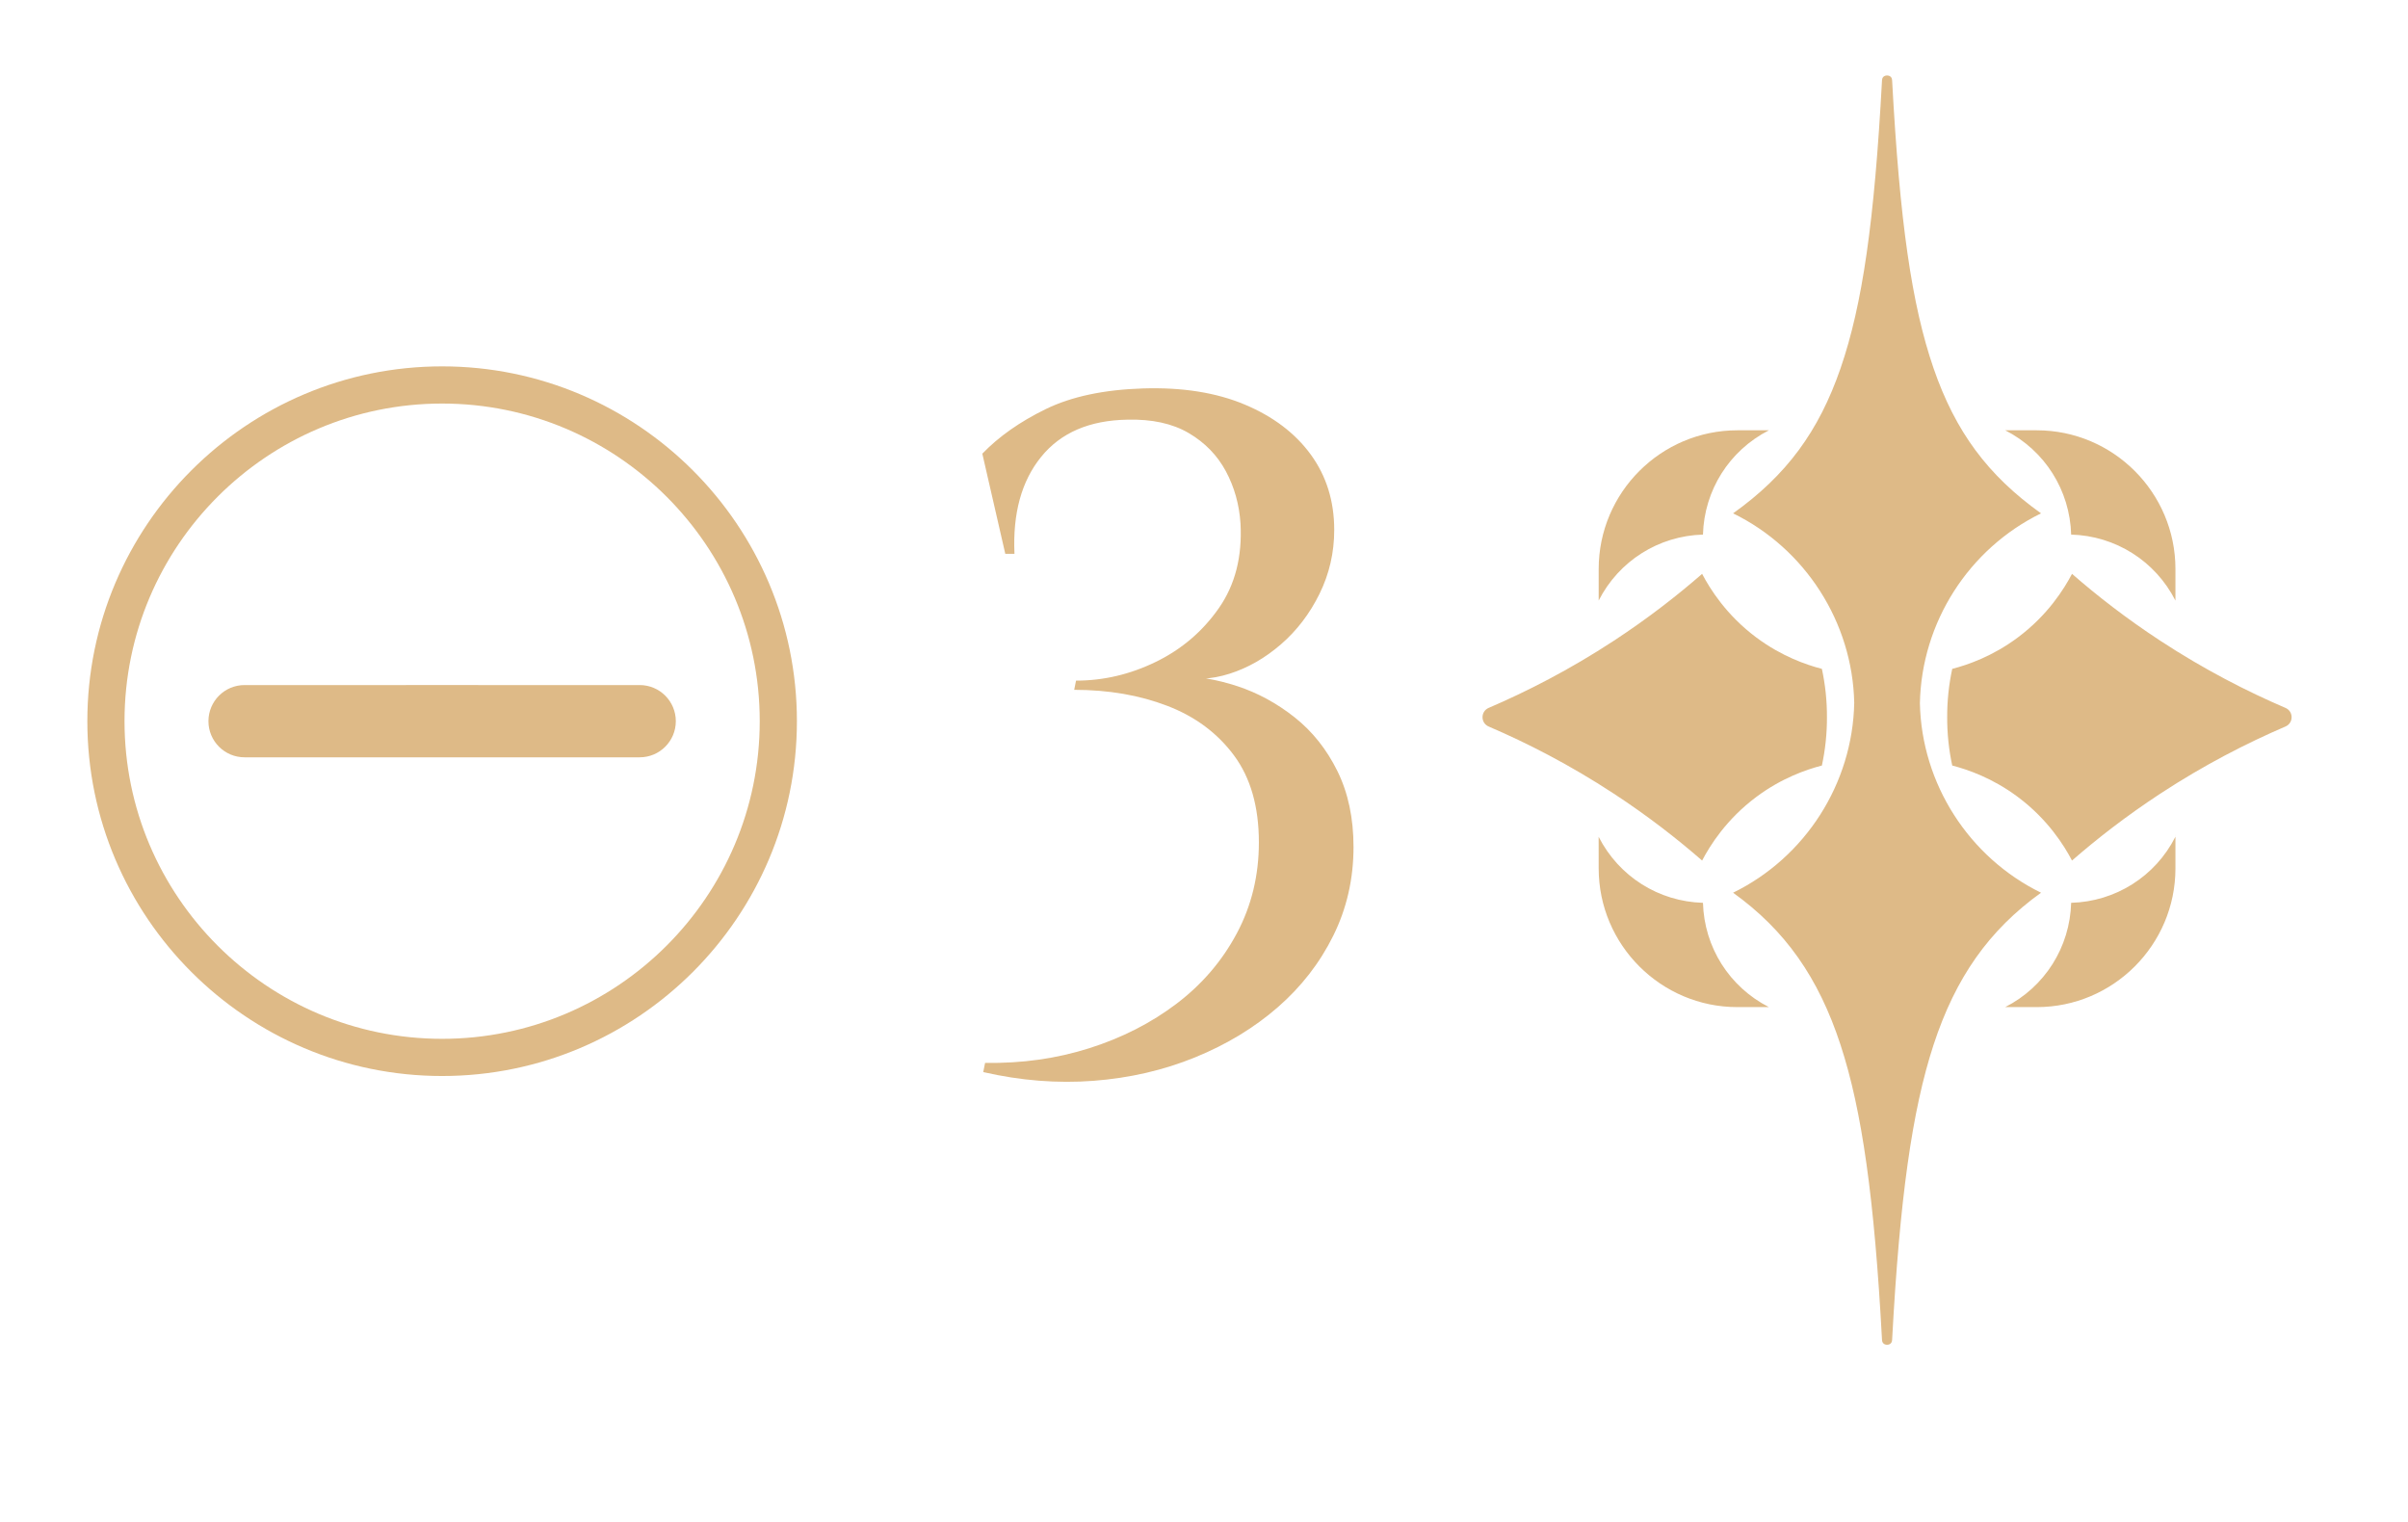
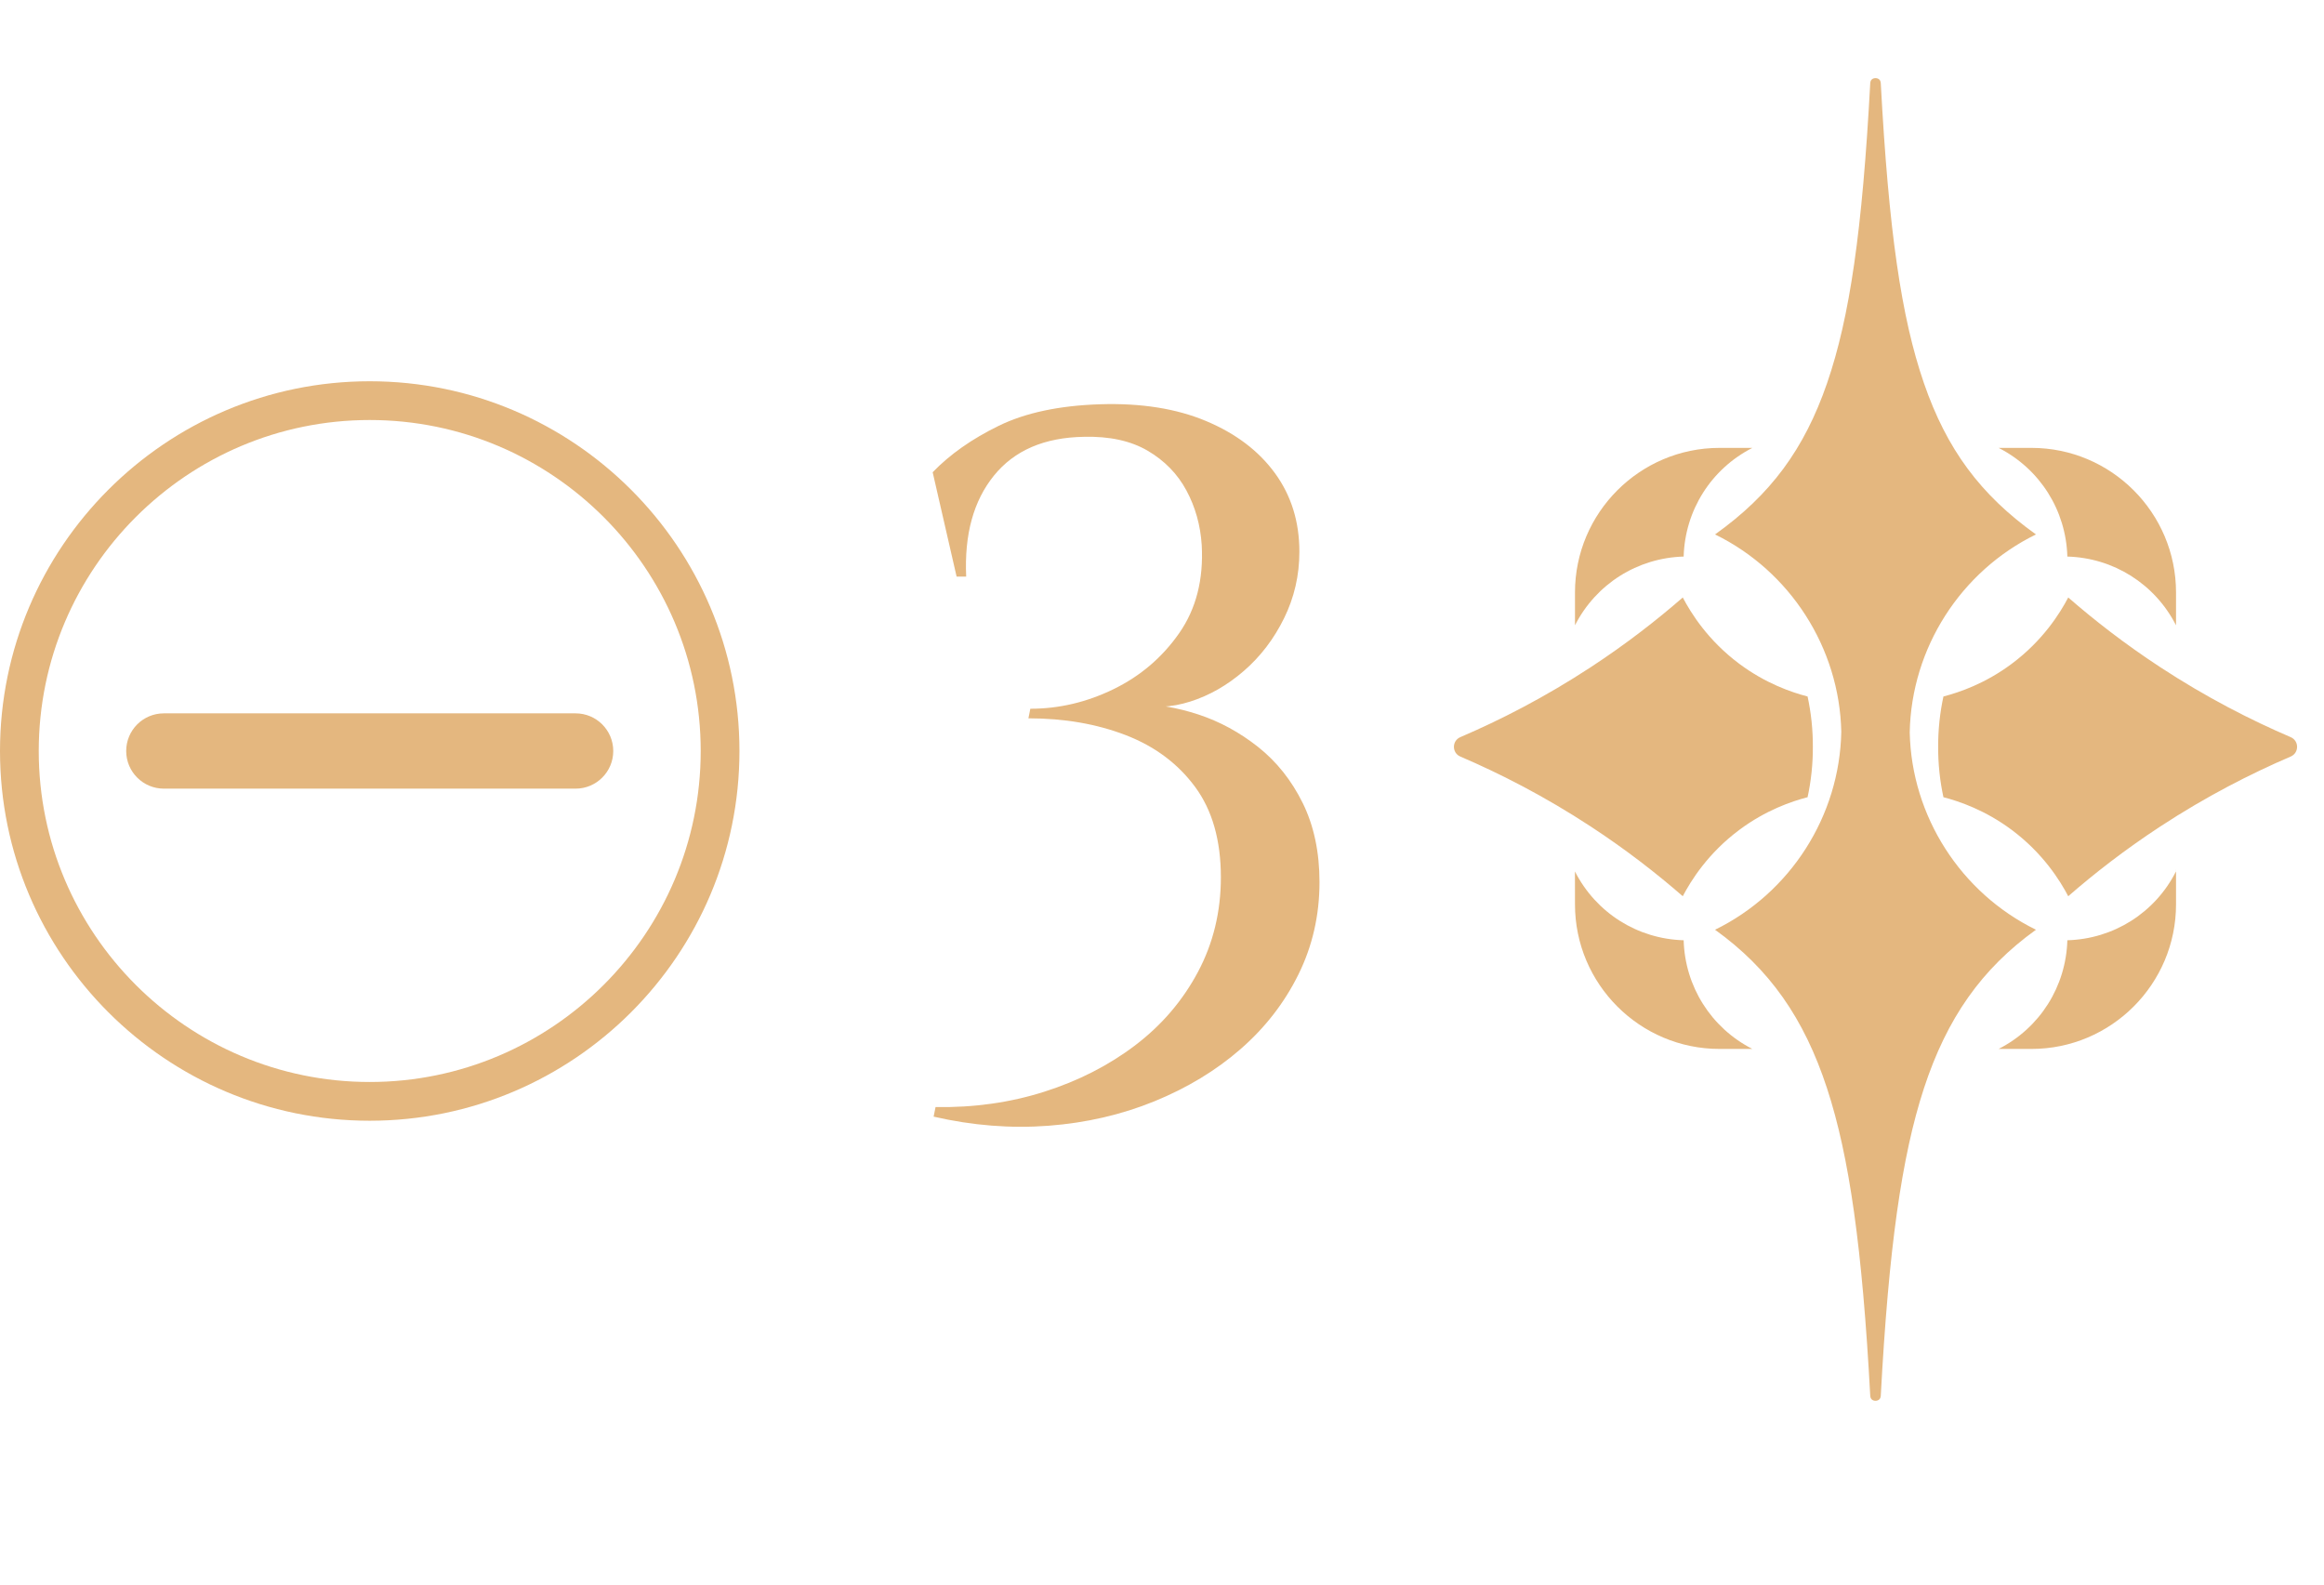
- <svg xmlns="http://www.w3.org/2000/svg" xmlns:ns1="https://www.affinity.studio/" width="100%" height="100%" viewBox="0 0 4751 3001" version="1.1" xml:space="preserve" style="fill-rule:evenodd;clip-rule:evenodd;stroke-linejoin:round;stroke-miterlimit:2;">
-   <g transform="matrix(1,0,0,1,-11348,-26618)">
-     <g id="Prowess-Minus-3" ns1:id="Prowess Minus 3" transform="matrix(4.215536,0,0,3.194742,11348.122,26618.941)">
-       <rect x="0" y="0" width="1126.87" height="939.043" style="fill:none;" />
-       <g id="_--3-Prowess" ns1:id="- 3 Prowess" transform="matrix(0.988407,0,0,1.304226,171.7173,-174.1422)">
-         <g id="_--Modifier" ns1:id="- Modifier" transform="matrix(1.650327,0,0,1.650327,-132.4037,-308.7492)">
-           <g transform="matrix(1,0,0,1,158.4851,485.1218)">
-             <path d="M0,-20.726L-46.323,-20.726L-46.323,-20.729L-67.052,-20.729L-67.052,-20.726L-113.375,-20.726C-119.096,-20.726 -123.74,-16.086 -123.74,-10.362C-123.74,-4.637 -119.096,0.003 -113.375,0.003L0,0.003C5.72,0.003 10.364,-4.637 10.364,-10.362C10.364,-16.086 5.72,-20.726 0,-20.726" style="fill:rgb(222,186,135);fill-rule:nonzero;" />
+ <svg xmlns="http://www.w3.org/2000/svg" xmlns:ns1="https://www.affinity.studio/" width="100%" height="100%" viewBox="0 0 4400 3000" version="1.1" xml:space="preserve" style="fill-rule:evenodd;clip-rule:evenodd;stroke-linejoin:round;stroke-miterlimit:2;">
+   <g transform="matrix(1,0,0,1,-20000,-8000)">
+     <g transform="matrix(1,0,0,1,24577.608,4761)">
+       <g id="Prowess-Minus-3" ns1:id="Prowess Minus 3" transform="matrix(3.904621,0,0,3.194742,-4577.608,3239)">
+         <rect x="0" y="0" width="1126.87" height="939.043" style="fill:none;" />
+         <clipPath id="_clip1">
+           <rect x="0" y="0" width="1126.87" height="939.043" />
+         </clipPath>
+         <g clip-path="url(#_clip1)">
+           <g id="_--3-Prowess" ns1:id="- 3 Prowess" transform="matrix(1.067112,0,0,1.304226,141.2903,-174.1422)">
+             <g id="_--Modifier" ns1:id="- Modifier" transform="matrix(1.650327,0,0,1.650327,-132.4037,-308.7492)">
+               <g transform="matrix(1,0,0,1,158.4851,485.1218)">
+                 <path d="M0,-20.726L-46.323,-20.726L-46.323,-20.729L-67.052,-20.729L-67.052,-20.726L-113.375,-20.726C-119.096,-20.726 -123.74,-16.086 -123.74,-10.362C-123.74,-4.637 -119.096,0.003 -113.375,0.003L0,0.003C5.72,0.003 10.364,-4.637 10.364,-10.362C10.364,-16.086 5.72,-20.726 0,-20.726" style="fill:rgb(228,183,127);fill-rule:nonzero;" />
+               </g>
+               <g transform="matrix(1,0,0,1,101.7976,565.8884)">
+                 <path d="M0,-182.257C-50.247,-182.257 -91.129,-141.377 -91.129,-91.128C-91.129,-40.88 -50.247,0.001 0,0.001C50.247,0.001 91.129,-40.88 91.129,-91.128C91.129,-141.377 50.247,-182.257 0,-182.257M0,10.67C-56.132,10.67 -101.798,-34.996 -101.798,-91.128C-101.798,-147.26 -56.132,-192.927 0,-192.927C56.132,-192.927 101.798,-147.26 101.798,-91.128C101.798,-34.996 56.132,10.67 0,10.67" style="fill:rgb(228,183,127);fill-rule:nonzero;" />
+               </g>
+             </g>
+             <g id="_3" ns1:id="3" transform="matrix(1,0,0,1,367.5275,645.7632)">
+               <path d="M0,-328.555C18.559,-329.133 34.588,-326.597 48.075,-320.941C61.563,-315.285 72.004,-307.379 79.4,-297.23C86.797,-287.074 90.495,-275.184 90.495,-261.554C90.495,-250.82 88.17,-240.738 83.534,-231.316C78.891,-221.888 72.8,-213.913 65.261,-207.387C57.715,-200.861 49.598,-196.218 40.896,-193.465C32.195,-190.705 23.929,-190.345 16.098,-192.377C25.377,-192.377 34.874,-190.78 44.595,-187.591C54.309,-184.396 63.371,-179.468 71.787,-172.799C80.196,-166.123 86.939,-157.639 92.018,-147.347C97.089,-137.048 99.632,-125.083 99.632,-111.453C99.632,-96.368 96.437,-82.371 90.06,-69.469C83.677,-56.559 74.9,-45.247 63.738,-35.533C52.569,-25.812 39.517,-17.912 24.582,-11.822C9.639,-5.73 -6.384,-2.033 -23.494,-0.727C-40.612,0.578 -58.015,-0.802 -75.703,-4.86L-74.833,-9.211C-57.43,-8.926 -40.972,-11.243 -25.452,-16.172C-9.939,-21.101 3.841,-28.137 15.88,-37.273C27.912,-46.41 37.416,-57.504 44.377,-70.556C51.338,-83.609 54.819,-97.966 54.819,-113.629C54.819,-130.447 50.903,-144.152 43.072,-154.743C35.241,-165.327 24.724,-173.159 11.529,-178.237C-1.673,-183.308 -16.391,-185.851 -32.631,-185.851L-31.761,-190.201C-18.708,-190.201 -6.091,-193.172 6.091,-199.121C18.273,-205.062 28.205,-213.546 35.894,-224.573C43.575,-235.592 46.988,-248.937 46.118,-264.599C45.533,-273.586 43.215,-281.853 39.156,-289.399C35.091,-296.938 29.218,-302.954 21.536,-307.454C13.847,-311.948 4.201,-314.048 -7.396,-313.763C-25.384,-313.471 -39.014,-307.597 -48.293,-296.142C-57.58,-284.681 -61.781,-269.385 -60.911,-250.242L-65.261,-250.242L-76.138,-297.665C-68.307,-305.782 -58.3,-312.818 -46.118,-318.766C-33.936,-324.707 -18.565,-327.971 0,-328.555" style="fill:rgb(228,183,127);fill-rule:nonzero;" />
+             </g>
+             <g id="Prowess" transform="matrix(0.64,0,0,0.64,856.3369,410.5264)">
+               <path d="M0,184.359L0,185.962L-0.032,185.962C-14.943,215.304 -44.35,233.807 -77.123,234.737C-78.053,267.512 -96.556,296.918 -125.931,311.893L-102.585,311.893C-46.018,311.893 0.032,265.842 0.032,209.276L0.032,184.359L0,184.359ZM-349.54,234.737C-382.313,233.807 -411.687,215.304 -426.695,185.962L-426.727,185.962L-426.695,209.276C-426.695,265.842 -380.645,311.893 -324.078,311.893L-300.765,311.893C-330.106,296.918 -348.61,267.512 -349.54,234.737M-324.078,-114.835C-380.645,-114.835 -426.695,-68.784 -426.695,-12.218L-426.695,11.096C-411.72,-18.246 -382.313,-36.75 -349.54,-37.68C-348.61,-70.452 -330.106,-99.827 -300.765,-114.835L-324.078,-114.835ZM-102.585,-114.835L-125.898,-114.835C-96.556,-99.86 -78.053,-70.452 -77.123,-37.68C-44.35,-36.75 -14.943,-18.246 0.032,11.128L0.032,-12.218C0.032,-68.784 -46.018,-114.835 -102.585,-114.835M-508.1,90.53C-514.158,93.126 -514.158,101.711 -508.1,104.307C-479.912,116.39 -448.293,132.482 -415.385,154.052C-390.239,170.534 -368.572,187.44 -350.17,203.468C-344.346,192.367 -332.272,172.94 -309.974,156.33C-291.287,142.409 -273.046,136.147 -261.559,133.178C-260.42,127.916 -259.414,122.023 -258.732,115.572C-258.036,108.986 -257.791,102.896 -257.815,97.418C-257.791,91.941 -258.036,85.851 -258.732,79.265C-259.414,72.814 -260.42,66.921 -261.559,61.659C-273.046,58.69 -291.287,52.428 -309.974,38.507C-332.272,21.897 -344.346,2.47 -350.17,-8.631C-368.572,7.397 -390.239,24.303 -415.385,40.785C-448.293,62.355 -479.912,78.447 -508.1,90.53M-11.278,40.785C-36.425,24.303 -58.092,7.397 -76.493,-8.631C-82.317,2.47 -94.391,21.897 -116.69,38.507C-135.376,52.428 -153.617,58.69 -165.105,61.659C-166.243,66.921 -167.249,72.814 -167.931,79.265C-168.628,85.851 -168.872,91.941 -168.848,97.418C-168.872,102.896 -168.628,108.986 -167.931,115.572C-167.249,122.023 -166.243,127.916 -165.105,133.178C-153.617,136.147 -135.376,142.409 -116.69,156.33C-94.391,172.94 -82.317,192.367 -76.493,203.468C-58.092,187.44 -36.425,170.534 -11.278,154.052C21.63,132.482 53.249,116.39 81.437,104.307C87.495,101.711 87.495,93.126 81.437,90.53C53.249,78.447 21.63,62.355 -11.278,40.785M-99.41,227.265C-137.924,254.94 -162.584,289.893 -178.971,339.919C-194.812,388.374 -203.983,453.632 -209.595,558.142C-209.756,561.54 -212.738,561.701 -213.348,561.701C-213.925,561.701 -216.907,561.54 -217.067,558.142C-222.679,453.632 -231.851,388.374 -247.724,339.919C-264.079,289.926 -288.739,254.94 -327.253,227.265C-273.795,201.098 -238.809,146.582 -237.623,86.745C-238.906,27.129 -273.891,-27.289 -327.253,-53.393C-287.809,-81.516 -263.887,-113.905 -247.724,-160.756C-231.562,-207.639 -222.679,-269.37 -217.067,-373.814C-216.907,-377.181 -213.925,-377.342 -213.348,-377.342C-212.738,-377.342 -209.756,-377.181 -209.595,-373.814C-203.983,-269.37 -195.101,-207.639 -178.939,-160.756C-162.776,-113.905 -138.854,-81.516 -99.41,-53.393C-152.867,-27.225 -187.854,27.258 -189.04,87.13C-187.757,146.743 -152.772,201.13 -99.41,227.265" style="fill:rgb(228,183,127);fill-rule:nonzero;" />
+             </g>
          </g>
-           <g transform="matrix(1,0,0,1,101.7976,565.8884)">
-             <path d="M0,-182.257C-50.247,-182.257 -91.129,-141.377 -91.129,-91.128C-91.129,-40.88 -50.247,0.001 0,0.001C50.247,0.001 91.129,-40.88 91.129,-91.128C91.129,-141.377 50.247,-182.257 0,-182.257M0,10.67C-56.132,10.67 -101.798,-34.996 -101.798,-91.128C-101.798,-147.26 -56.132,-192.927 0,-192.927C56.132,-192.927 101.798,-147.26 101.798,-91.128C101.798,-34.996 56.132,10.67 0,10.67" style="fill:rgb(222,186,135);fill-rule:nonzero;" />
-           </g>
-         </g>
-         <g id="_3" ns1:id="3" transform="matrix(1,0,0,1,367.5275,645.7632)">
-           <path d="M0,-328.555C18.559,-329.133 34.588,-326.597 48.075,-320.941C61.563,-315.285 72.004,-307.379 79.4,-297.23C86.797,-287.074 90.495,-275.184 90.495,-261.554C90.495,-250.82 88.17,-240.738 83.534,-231.316C78.891,-221.888 72.8,-213.913 65.261,-207.387C57.715,-200.861 49.598,-196.218 40.896,-193.465C32.195,-190.705 23.929,-190.345 16.098,-192.377C25.377,-192.377 34.874,-190.78 44.595,-187.591C54.309,-184.396 63.371,-179.468 71.787,-172.799C80.196,-166.123 86.939,-157.639 92.018,-147.347C97.089,-137.048 99.632,-125.083 99.632,-111.453C99.632,-96.368 96.437,-82.371 90.06,-69.469C83.677,-56.559 74.9,-45.247 63.738,-35.533C52.569,-25.812 39.517,-17.912 24.582,-11.822C9.639,-5.73 -6.384,-2.033 -23.494,-0.727C-40.612,0.578 -58.015,-0.802 -75.703,-4.86L-74.833,-9.211C-57.43,-8.926 -40.972,-11.243 -25.452,-16.172C-9.939,-21.101 3.841,-28.137 15.88,-37.273C27.912,-46.41 37.416,-57.504 44.377,-70.556C51.338,-83.609 54.819,-97.966 54.819,-113.629C54.819,-130.447 50.903,-144.152 43.072,-154.743C35.241,-165.327 24.724,-173.159 11.529,-178.237C-1.673,-183.308 -16.391,-185.851 -32.631,-185.851L-31.761,-190.201C-18.708,-190.201 -6.091,-193.172 6.091,-199.121C18.273,-205.062 28.205,-213.546 35.894,-224.573C43.575,-235.592 46.988,-248.937 46.118,-264.599C45.533,-273.586 43.215,-281.853 39.156,-289.399C35.091,-296.938 29.218,-302.954 21.536,-307.454C13.847,-311.948 4.201,-314.048 -7.396,-313.763C-25.384,-313.471 -39.014,-307.597 -48.293,-296.142C-57.58,-284.681 -61.781,-269.385 -60.911,-250.242L-65.261,-250.242L-76.138,-297.665C-68.307,-305.782 -58.3,-312.818 -46.118,-318.766C-33.936,-324.707 -18.565,-327.971 0,-328.555" style="fill:rgb(222,186,135);fill-rule:nonzero;" />
-         </g>
-         <g id="Prowess" transform="matrix(0.64,0,0,0.64,856.3369,410.5264)">
-           <path d="M0,184.359L0,185.962L-0.032,185.962C-14.943,215.304 -44.35,233.807 -77.123,234.737C-78.053,267.512 -96.556,296.918 -125.931,311.893L-102.585,311.893C-46.018,311.893 0.032,265.842 0.032,209.276L0.032,184.359L0,184.359ZM-349.54,234.737C-382.313,233.807 -411.687,215.304 -426.695,185.962L-426.727,185.962L-426.695,209.276C-426.695,265.842 -380.645,311.893 -324.078,311.893L-300.765,311.893C-330.106,296.918 -348.61,267.512 -349.54,234.737M-324.078,-114.835C-380.645,-114.835 -426.695,-68.784 -426.695,-12.218L-426.695,11.096C-411.72,-18.246 -382.313,-36.75 -349.54,-37.68C-348.61,-70.452 -330.106,-99.827 -300.765,-114.835L-324.078,-114.835ZM-102.585,-114.835L-125.898,-114.835C-96.556,-99.86 -78.053,-70.452 -77.123,-37.68C-44.35,-36.75 -14.943,-18.246 0.032,11.128L0.032,-12.218C0.032,-68.784 -46.018,-114.835 -102.585,-114.835M-508.1,90.53C-514.158,93.126 -514.158,101.711 -508.1,104.307C-479.912,116.39 -448.293,132.482 -415.385,154.052C-390.239,170.534 -368.572,187.44 -350.17,203.468C-344.346,192.367 -332.272,172.94 -309.974,156.33C-291.287,142.409 -273.046,136.147 -261.559,133.178C-260.42,127.916 -259.414,122.023 -258.732,115.572C-258.036,108.986 -257.791,102.896 -257.815,97.418C-257.791,91.941 -258.036,85.851 -258.732,79.265C-259.414,72.814 -260.42,66.921 -261.559,61.659C-273.046,58.69 -291.287,52.428 -309.974,38.507C-332.272,21.897 -344.346,2.47 -350.17,-8.631C-368.572,7.397 -390.239,24.303 -415.385,40.785C-448.293,62.355 -479.912,78.447 -508.1,90.53M-11.278,40.785C-36.425,24.303 -58.092,7.397 -76.493,-8.631C-82.317,2.47 -94.391,21.897 -116.69,38.507C-135.376,52.428 -153.617,58.69 -165.105,61.659C-166.243,66.921 -167.249,72.814 -167.931,79.265C-168.628,85.851 -168.872,91.941 -168.848,97.418C-168.872,102.896 -168.628,108.986 -167.931,115.572C-167.249,122.023 -166.243,127.916 -165.105,133.178C-153.617,136.147 -135.376,142.409 -116.69,156.33C-94.391,172.94 -82.317,192.367 -76.493,203.468C-58.092,187.44 -36.425,170.534 -11.278,154.052C21.63,132.482 53.249,116.39 81.437,104.307C87.495,101.711 87.495,93.126 81.437,90.53C53.249,78.447 21.63,62.355 -11.278,40.785M-99.41,227.265C-137.924,254.94 -162.584,289.893 -178.971,339.919C-194.812,388.374 -203.983,453.632 -209.595,558.142C-209.756,561.54 -212.738,561.701 -213.348,561.701C-213.925,561.701 -216.907,561.54 -217.067,558.142C-222.679,453.632 -231.851,388.374 -247.724,339.919C-264.079,289.926 -288.739,254.94 -327.253,227.265C-273.795,201.098 -238.809,146.582 -237.623,86.745C-238.906,27.129 -273.891,-27.289 -327.253,-53.393C-287.809,-81.516 -263.887,-113.905 -247.724,-160.756C-231.562,-207.639 -222.679,-269.37 -217.067,-373.814C-216.907,-377.181 -213.925,-377.342 -213.348,-377.342C-212.738,-377.342 -209.756,-377.181 -209.595,-373.814C-203.983,-269.37 -195.101,-207.639 -178.939,-160.756C-162.776,-113.905 -138.854,-81.516 -99.41,-53.393C-152.867,-27.225 -187.854,27.258 -189.04,87.13C-187.757,146.743 -152.772,201.13 -99.41,227.265" style="fill:rgb(222,186,135);fill-rule:nonzero;" />
        </g>
      </g>
    </g>
  </g>
</svg>
